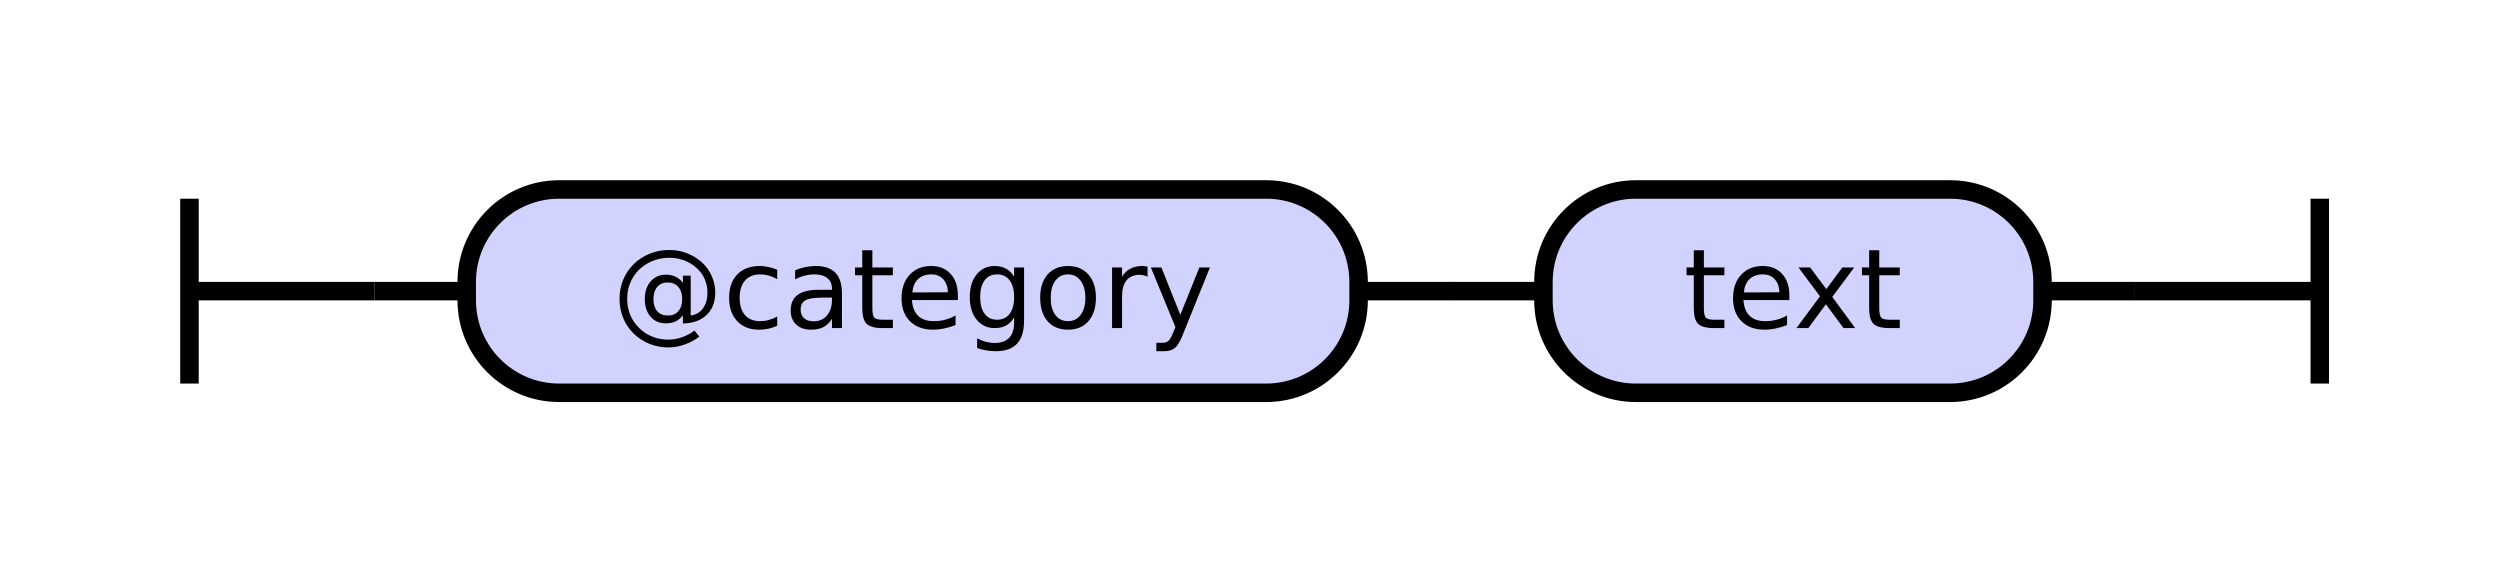
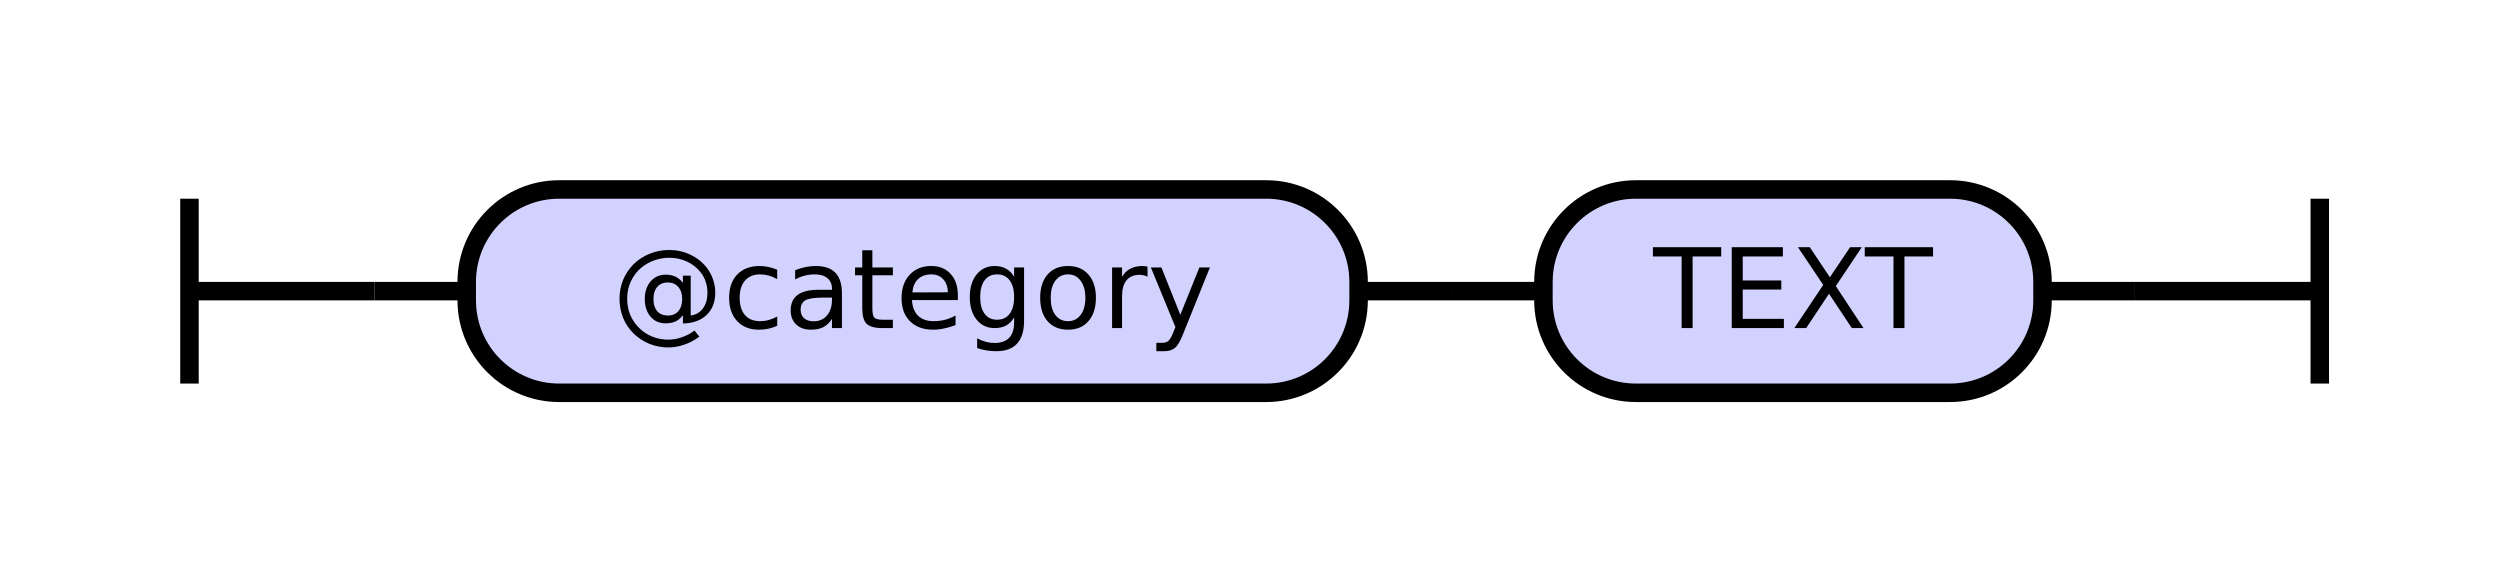
<svg xmlns="http://www.w3.org/2000/svg" class="railroad-diagram" height="62" viewBox="0 0 270.5 62" width="270.5">
  <g transform="translate(.5 .5)">
    <style>/*  */
+ 
    svg.railroad-diagram {
        background-color:hsl(30,20%,95%);
    }
    svg.railroad-diagram path {
        stroke-width: 2;
        stroke: black;
        fill: none;
    }
    svg.railroad-diagram text {
        font-size: 12px;
        text-anchor: middle;
        font-family: DejaVu Sans;
    }
    svg.railroad-diagram text.label {
        text-anchor:start;
    }
    svg.railroad-diagram text.comment {
        font-family: DejaVu Sans;
        font-size: 14px;
    }
    svg.railroad-diagram rect{
        stroke-width: 2;
        stroke:black;
        fill: rgb(210, 210, 255);
    }
    svg.railroad-diagram rect.group-box {
        stroke: gray;
        stroke-dasharray: 10 5;
        fill: none;
    }
    .terminal {
        font-family: DejaVu Sans;
    }

/*  */
</style>
    <g>
      <path d="M 20 21 v 20 m 0 -10 h 20" />
    </g>
    <path d="M 40 31 h 10" />
    <g>
      <path d="M 50 31 h 0.0" />
      <path d="M 220.5 31 h 0.0" />
-       <g class="terminal ">
+       <g>
        <path d="M 50.0 31 h 0.0" />
-         <path d="M 146.5 31 h 0.0" />
-         <rect height="22" rx="10" ry="10" width="96.5" x="50.0" y="20" />
-         <text x="98.25" y="35">@category</text>
-       </g>
-       <path d="M 146.5 31 h 10" />
-       <path d="M 156.5 31 h 10" />
-       <g class="terminal ">
-         <path d="M 166.5 31 h 0.0" />
        <path d="M 220.5 31 h 0.0" />
-         <rect height="22" rx="10" ry="10" width="54.0" x="166.5" y="20" />
-         <text x="193.5" y="35">text</text>
+         <g class="terminal ">
+           <path d="M 50.0 31 h 0.0" />
+           <path d="M 146.5 31 h 0.0" />
+           <rect height="22" rx="10" ry="10" width="96.5" x="50.0" y="20" />
+           <text x="98.25" y="35">@category</text>
+         </g>
+         <path d="M 146.5 31 h 10" />
+         <path d="M 156.5 31 h 10" />
+         <g class="terminal ">
+           <path d="M 166.5 31 h 0.0" />
+           <path d="M 220.5 31 h 0.0" />
+           <rect height="22" rx="10" ry="10" width="54.0" x="166.5" y="20" />
+           <text x="193.5" y="35">TEXT</text>
+         </g>
      </g>
    </g>
    <path d="M 220.5 31 h 10" />
    <path d="M 230.5 31 h 20 m 0 -10 v 20" />
  </g>
</svg>
